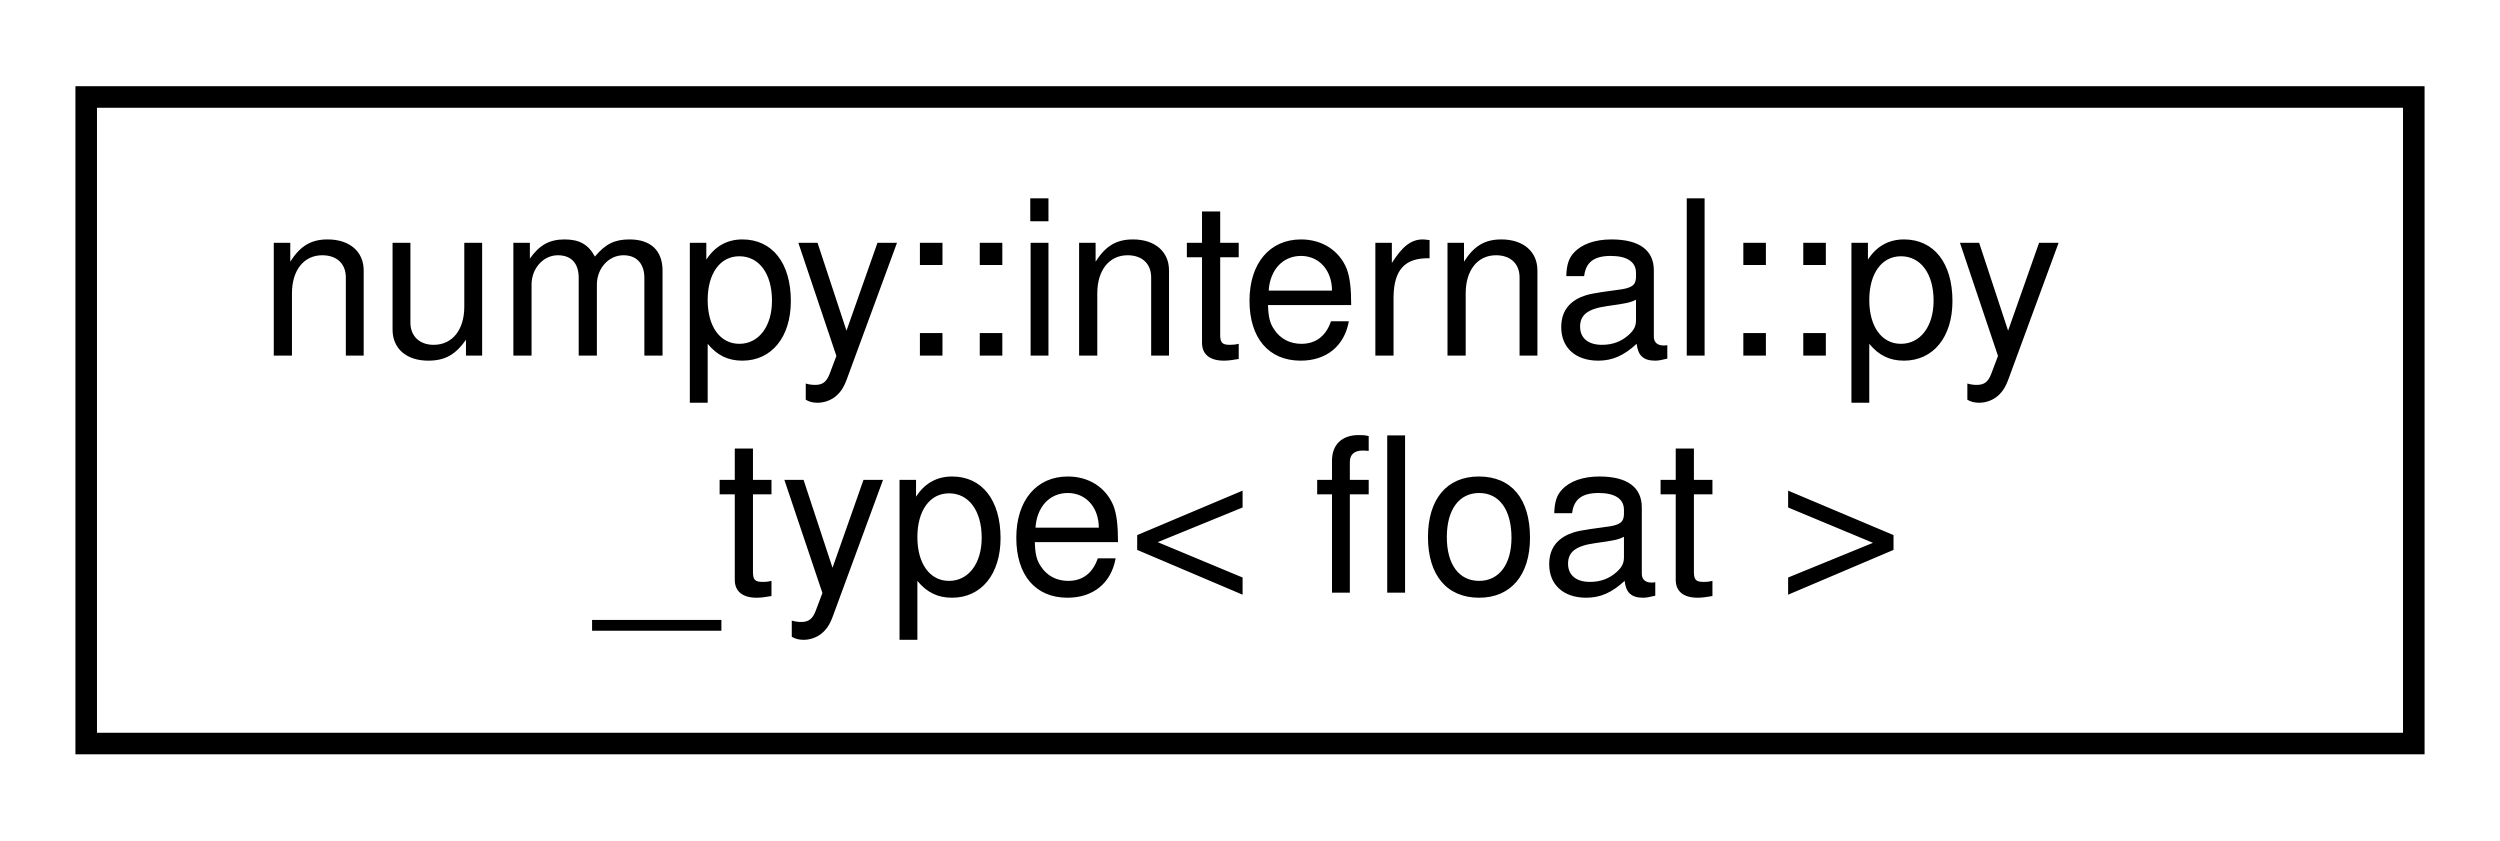
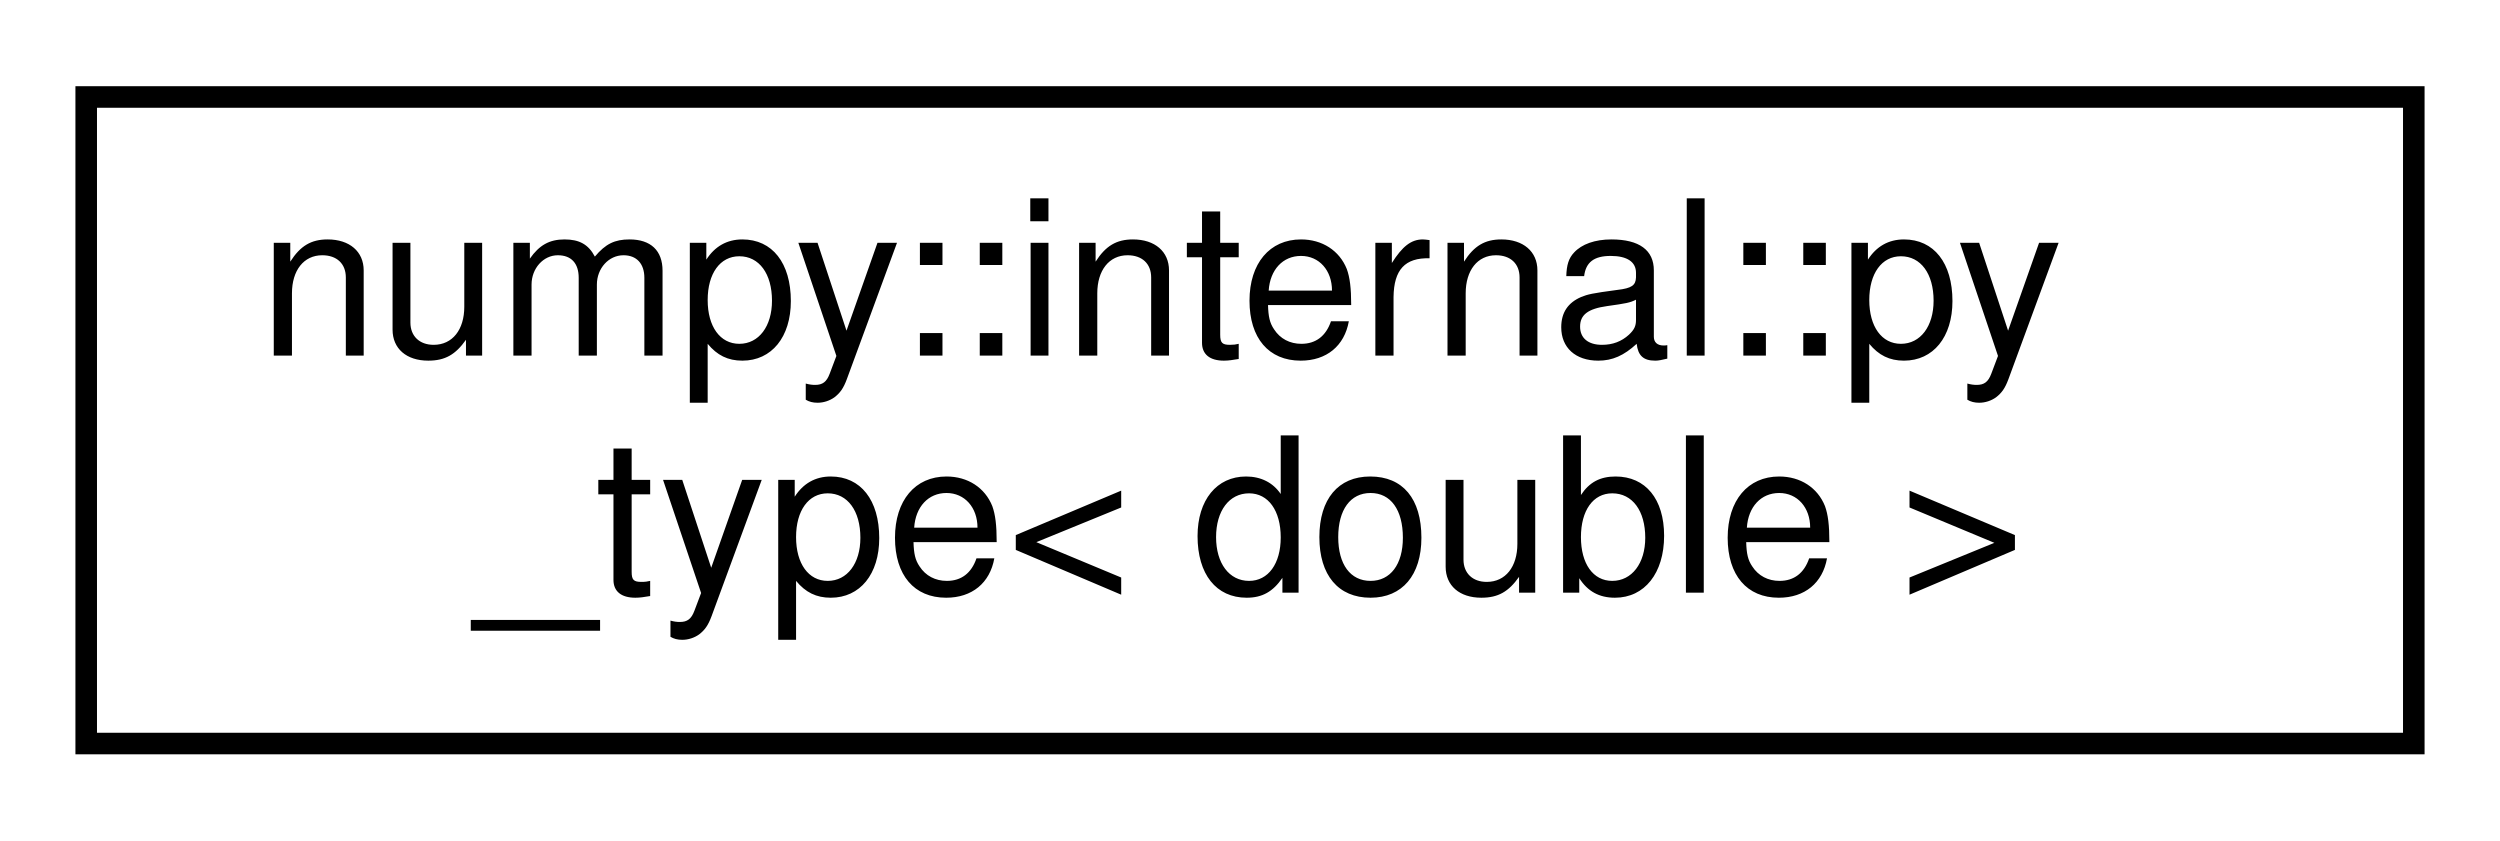
<svg xmlns="http://www.w3.org/2000/svg" xmlns:xlink="http://www.w3.org/1999/xlink" width="116pt" height="39pt" viewBox="0.00 0.00 116.00 39.00">
  <g id="graph0" class="graph" transform="scale(1 1) rotate(0) translate(4 35)">
    <g id="node1" class="node">
      <g id="a_node1">
-         <a xlink:href="structnumpy_1_1internal_1_1py__type_3_01float_01_4.html" target="_top" xlink:title="Specialization of py_type for float. ">
+         <a xlink:href="structnumpy_1_1internal_1_1py__type_3_01double_01_4.html" target="_top" xlink:title="Specialization of py_type for double. ">
          <polygon fill="none" stroke="black" points="0,-0.5 0,-30.5 108,-30.5 108,-0.5 0,-0.5" />
          <text text-anchor="start" x="8" y="-18.5" font-family="Helvetica,sans-Serif" font-size="10.00">numpy::internal::py</text>
-           <text text-anchor="middle" x="54" y="-7.5" font-family="Helvetica,sans-Serif" font-size="10.00">_type&lt; float &gt;</text>
+           <text text-anchor="middle" x="54" y="-7.5" font-family="Helvetica,sans-Serif" font-size="10.00">_type&lt; double &gt;</text>
        </a>
      </g>
    </g>
  </g>
</svg>
